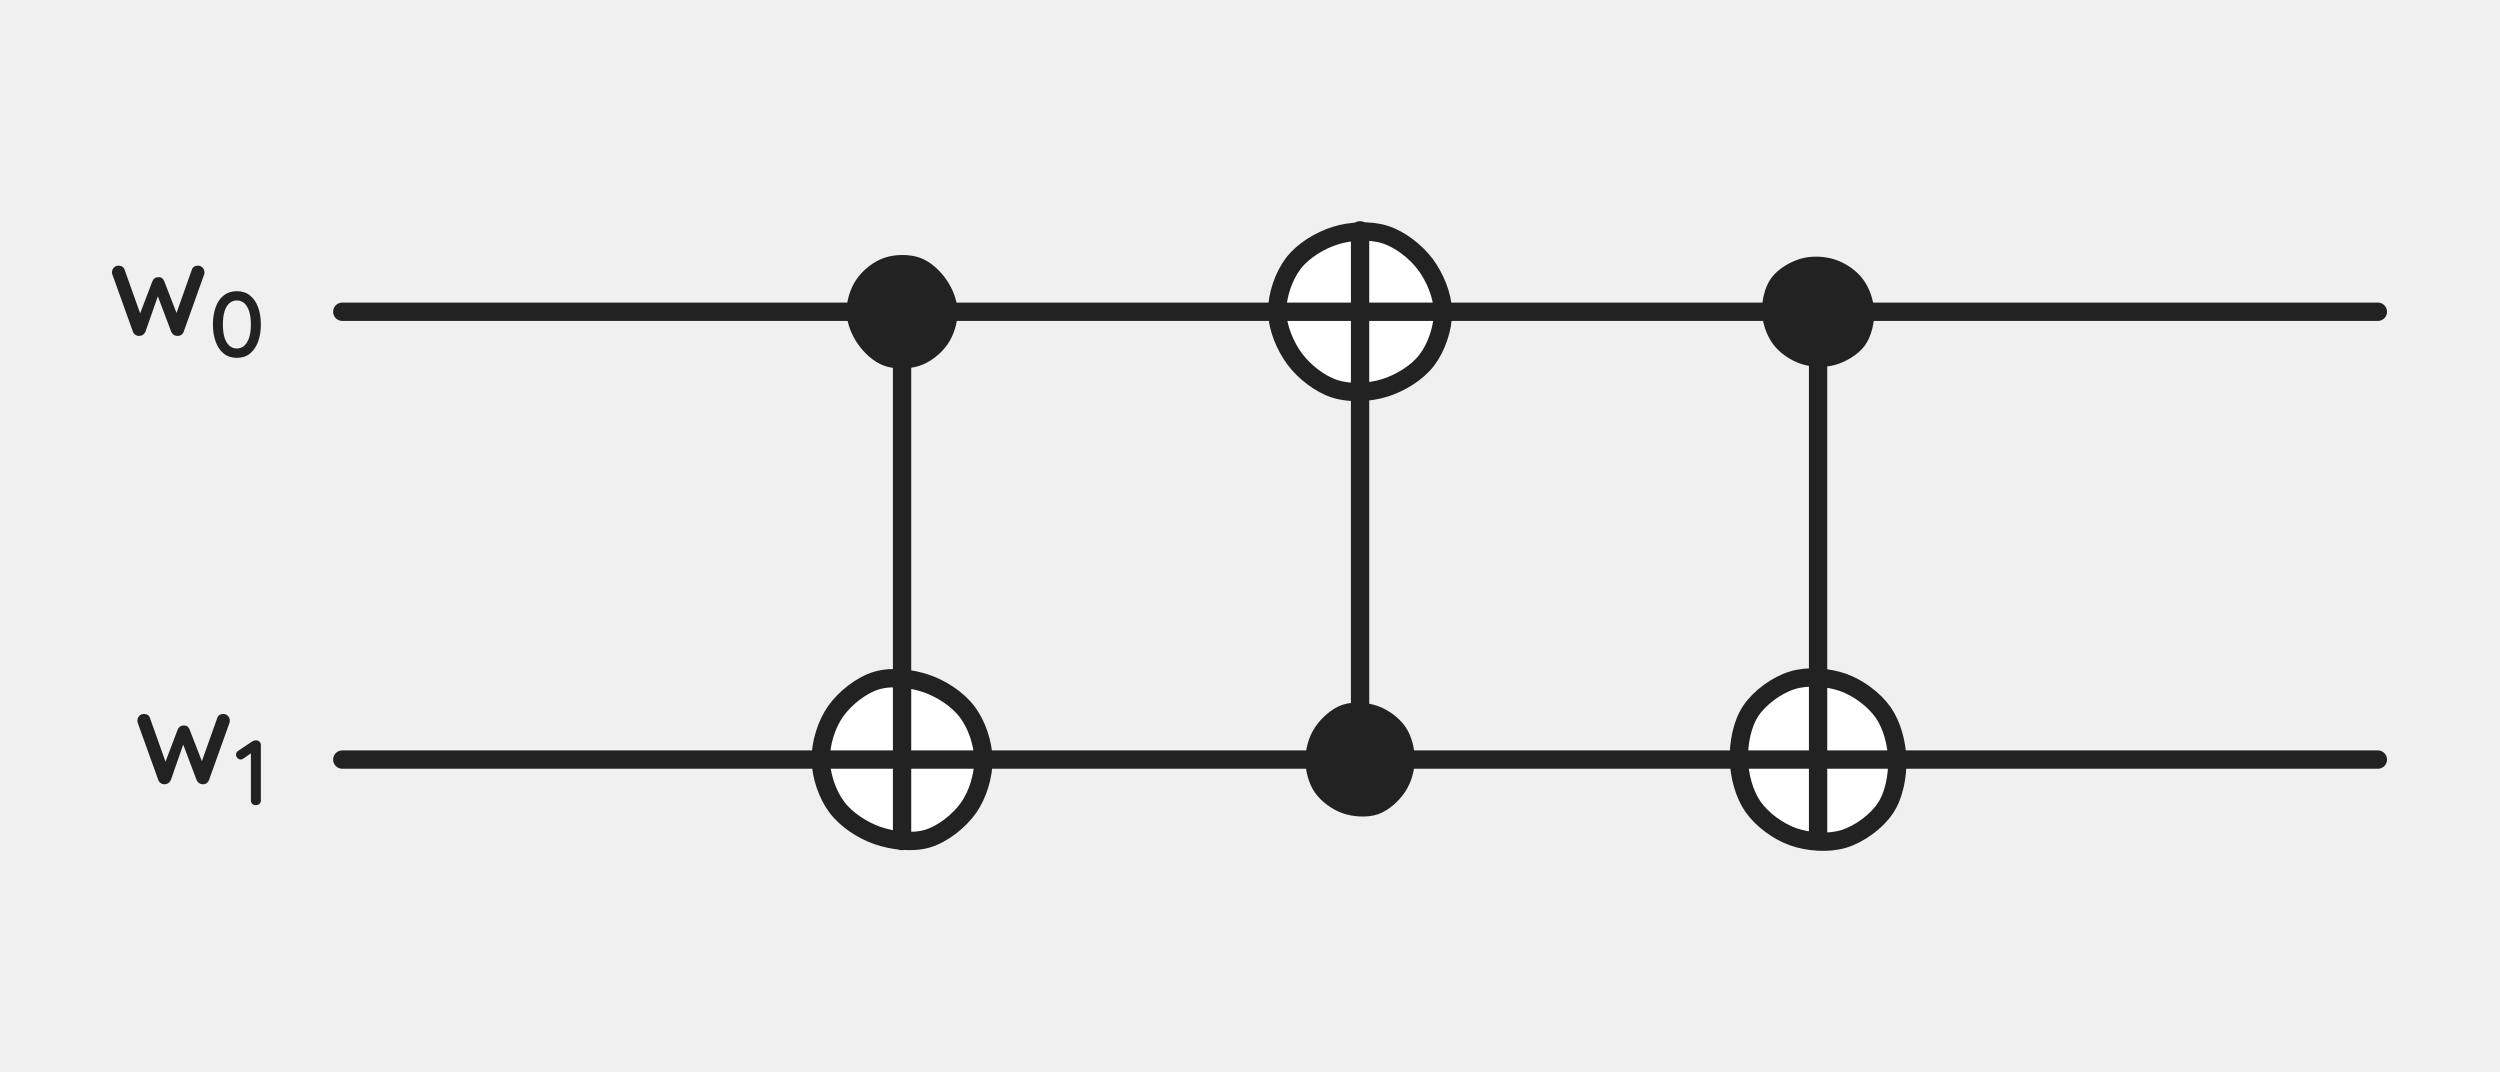
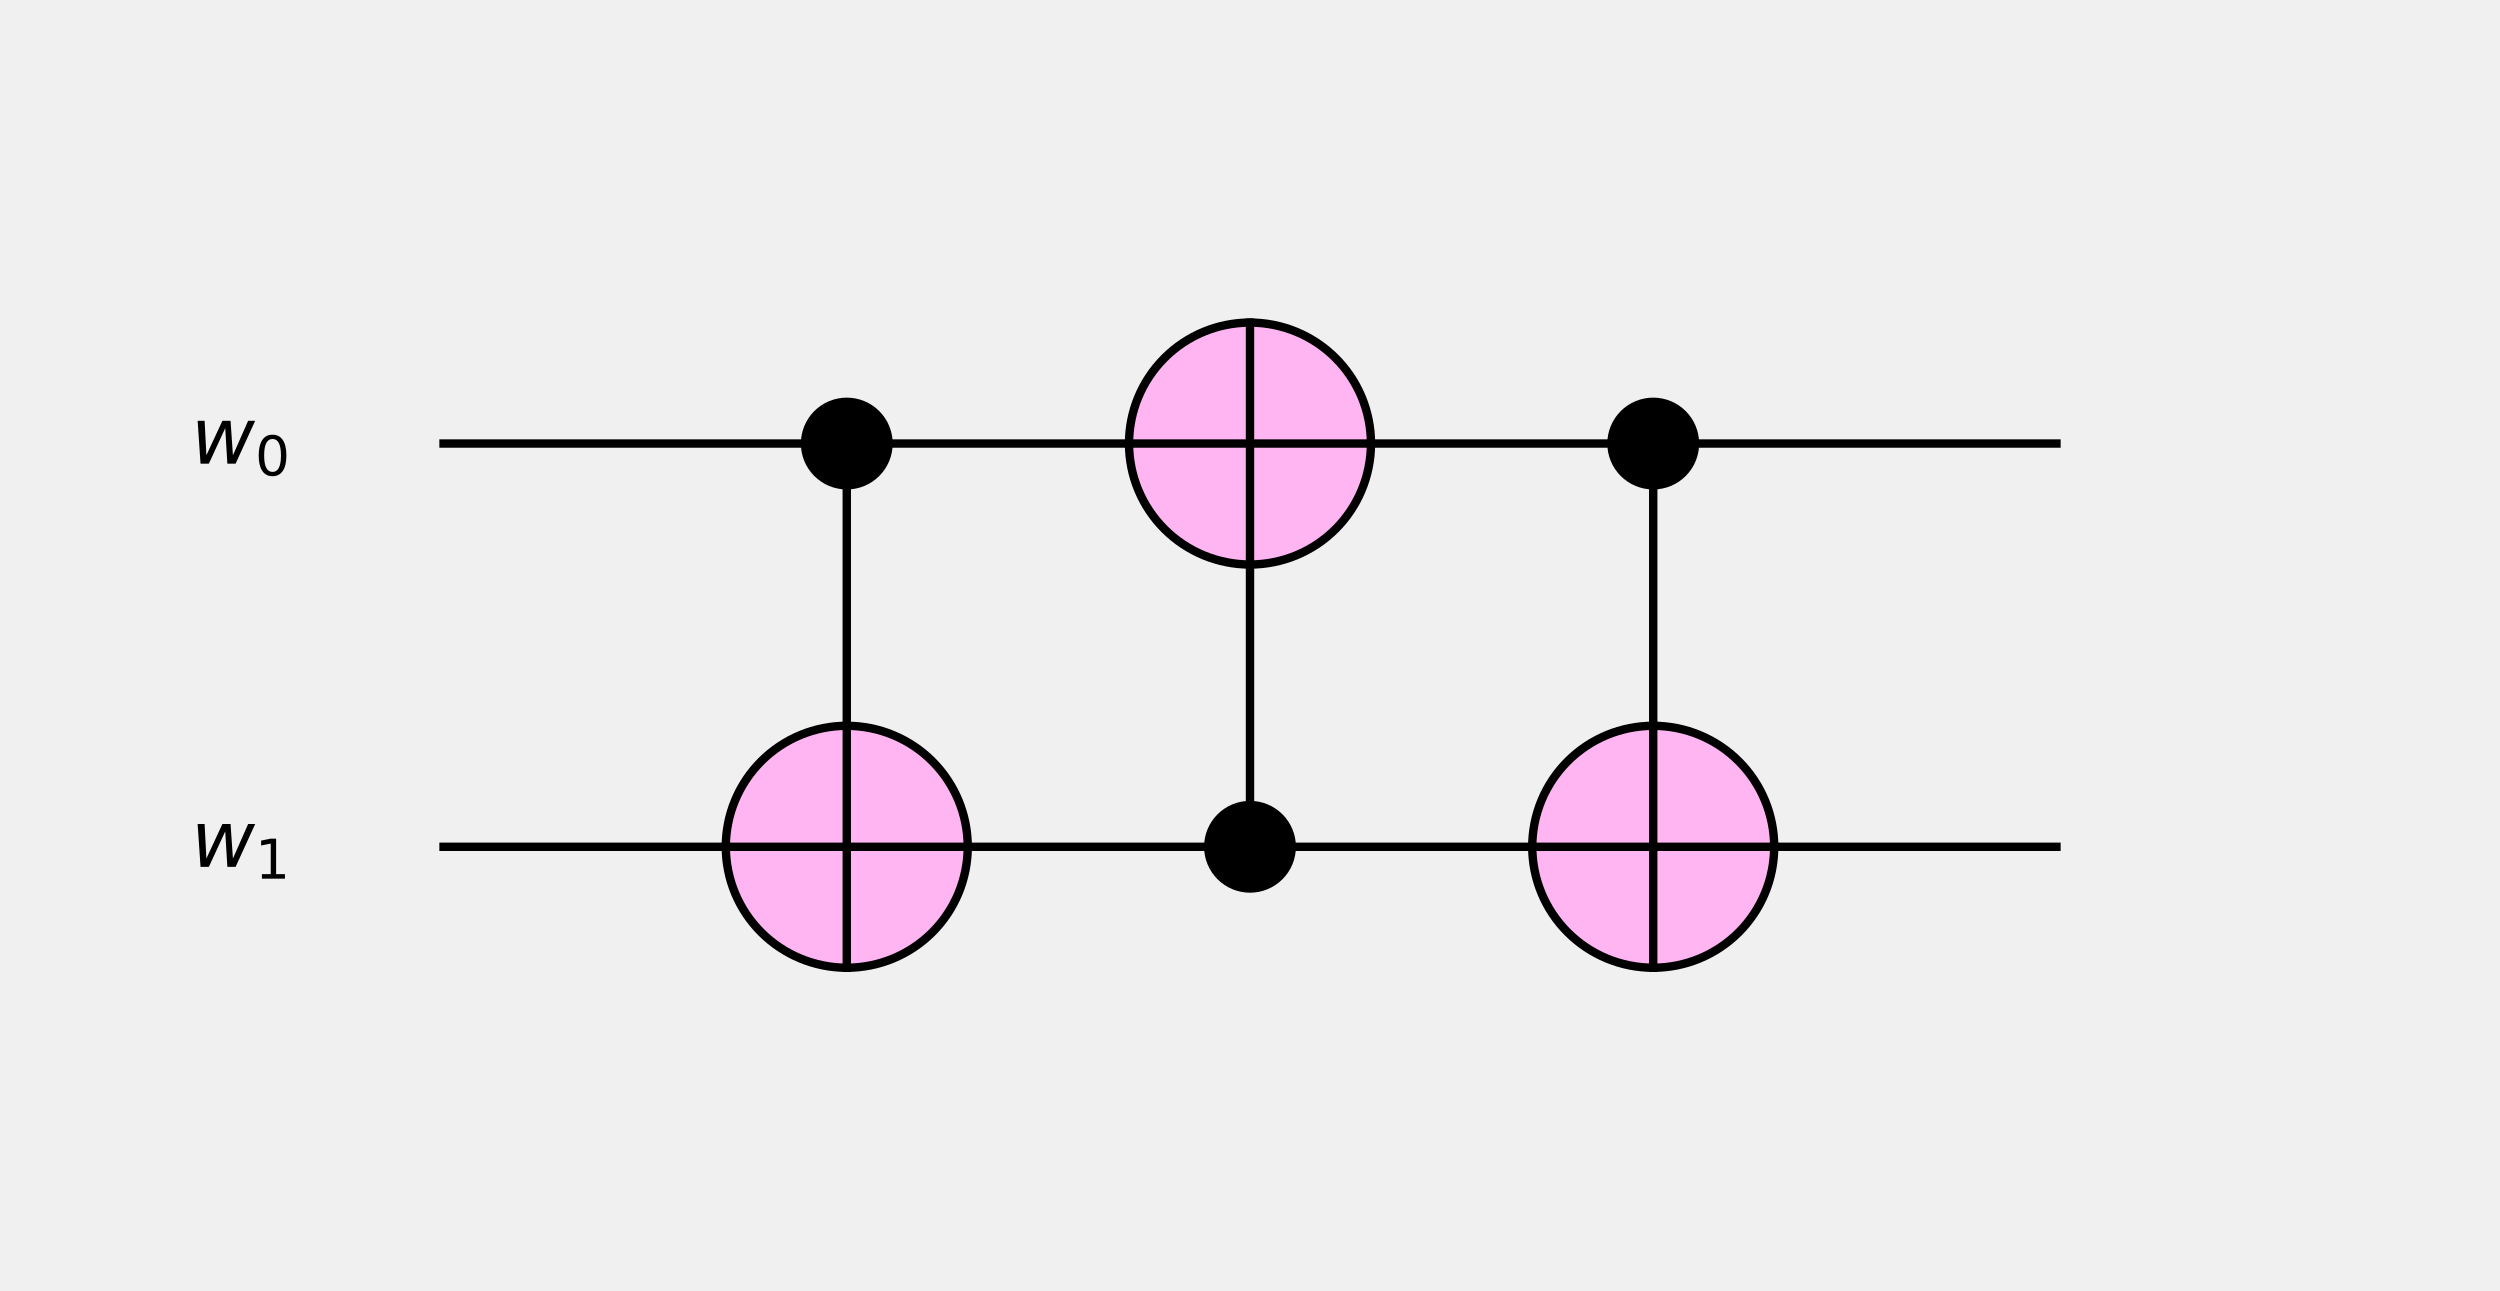
- <svg xmlns="http://www.w3.org/2000/svg" viewBox="-33.63 -30.63 245.63 105.27" width="245.63" height="105.27">
-   <g stroke-linecap="round" stroke-linejoin="round">
-     <path d="M0,0C2.22,0 8.89,0 13.33,0C17.78,0 22.22,0 26.67,0C31.11,0 35.56,0 40,0C44.44,0 48.89,0 53.33,0C57.78,0 62.22,0 66.67,0C71.11,0 75.56,0 80,0C84.44,0 88.89,0 93.33,0C97.78,0 102.22,0 106.67,0C111.11,0 115.56,0 120,0C124.44,0 128.89,0 133.33,0C137.78,0 142.22,0 146.67,0C151.11,0 155.56,0 160,0C164.44,0 168.89,0 173.33,0C177.78,0 182.22,0 186.67,0C191.11,0 197.78,0 200,0" fill="none" stroke="#222222" stroke-width="1.8" />
-     <path d="M0,44C2.22,44 8.89,44 13.33,44C17.78,44 22.22,44 26.67,44C31.11,44 35.56,44 40,44C44.44,44 48.89,44 53.33,44C57.78,44 62.22,44 66.67,44C71.11,44 75.56,44 80,44C84.44,44 88.89,44 93.33,44C97.78,44 102.22,44 106.67,44C111.11,44 115.56,44 120,44C124.44,44 128.89,44 133.33,44C137.78,44 142.22,44 146.67,44C151.11,44 155.56,44 160,44C164.44,44 168.89,44 173.33,44C177.78,44 182.22,44 186.67,44C191.11,44 197.78,44 200,44" fill="none" stroke="#222222" stroke-width="1.8" />
-     <path d="M55,0C55,1.83 55,7.33 55,11C55,14.67 55,18.33 55,22C55,25.67 55,29.33 55,33C55,36.67 55,42.17 55,44" fill="none" stroke="#222222" stroke-width="1.8" />
-     <path d="M100,0C100,1.83 100,7.33 100,11C100,14.67 100,18.33 100,22C100,25.67 100,29.33 100,33C100,36.67 100,42.17 100,44" fill="none" stroke="#222222" stroke-width="1.8" />
-     <path d="M145,0C145,1.83 145,7.33 145,11C145,14.67 145,18.33 145,22C145,25.67 145,29.33 145,33C145,36.67 145,42.17 145,44" fill="none" stroke="#222222" stroke-width="1.8" />
-     <path d="M61.53,48.74C60.61,50.04 59.01,51.31 57.52,51.76C56.03,52.21 54.07,51.98 52.58,51.46C51.09,50.94 49.51,49.91 48.58,48.66C47.65,47.42 47.03,45.57 47.01,44C46.99,42.43 47.56,40.55 48.47,39.26C49.39,37.96 50.99,36.69 52.48,36.24C53.97,35.79 55.93,36.02 57.42,36.54C58.91,37.06 60.49,38.09 61.42,39.34C62.35,40.58 62.97,42.43 62.99,44C63.01,45.57 62.44,47.45 61.53,48.74Z" fill="#FFFFFF" stroke="#222222" stroke-width="1.8" />
-     <path d="M106.55,4.76C105.6,6.01 103.93,7.01 102.43,7.48C100.93,7.95 99.01,8.05 97.54,7.58C96.06,7.11 94.54,5.92 93.59,4.66C92.64,3.39 91.88,1.57 91.86,0C91.83,-1.57 92.49,-3.51 93.45,-4.76C94.4,-6.01 96.07,-7.01 97.57,-7.48C99.07,-7.95 100.99,-8.05 102.46,-7.58C103.94,-7.11 105.46,-5.92 106.41,-4.66C107.36,-3.39 108.12,-1.57 108.14,0C108.17,1.57 107.51,3.51 106.55,4.76Z" fill="#FFFFFF" stroke="#222222" stroke-width="1.8" />
-     <path d="M151.6,48.8C150.73,50.1 149.04,51.33 147.53,51.79C146.02,52.26 144.02,52.1 142.54,51.58C141.05,51.05 139.5,49.9 138.61,48.64C137.73,47.38 137.26,45.57 137.22,44C137.18,42.43 137.52,40.5 138.4,39.2C139.27,37.9 140.96,36.67 142.47,36.21C143.98,35.74 145.98,35.9 147.46,36.42C148.95,36.95 150.5,38.1 151.39,39.36C152.27,40.62 152.74,42.43 152.78,44C152.82,45.57 152.48,47.5 151.6,48.8Z" fill="#FFFFFF" stroke="#222222" stroke-width="1.8" />
-     <path d="M58.72,2.7C58.2,3.45 57.31,4.16 56.45,4.45C55.58,4.74 54.4,4.76 53.55,4.46C52.71,4.16 51.89,3.38 51.38,2.63C50.86,1.89 50.46,0.89 50.45,0C50.43,-0.89 50.76,-1.96 51.28,-2.7C51.8,-3.45 52.69,-4.16 53.55,-4.45C54.42,-4.74 55.6,-4.76 56.45,-4.46C57.29,-4.16 58.11,-3.38 58.62,-2.63C59.14,-1.89 59.54,-0.89 59.55,0C59.57,0.89 59.24,1.96 58.72,2.7Z" fill="#222222" stroke="#222222" stroke-width="1.8" />
-     <path d="M47,44C48.33,44 52.33,44 55,44C57.67,44 61.67,44 63,44" fill="none" stroke="#222222" stroke-width="1.8" />
-     <path d="M55,36C55,37.33 55,41.33 55,44C55,46.67 55,50.67 55,52" fill="none" stroke="#222222" stroke-width="1.8" />
-     <path d="M103.68,46.67C103.18,47.42 102.32,48.22 101.47,48.52C100.62,48.81 99.43,48.72 98.57,48.42C97.7,48.11 96.79,47.44 96.28,46.7C95.78,45.96 95.52,44.9 95.53,44C95.53,43.1 95.82,42.08 96.32,41.33C96.82,40.58 97.68,39.78 98.53,39.48C99.38,39.19 100.57,39.28 101.43,39.58C102.3,39.89 103.21,40.56 103.72,41.3C104.22,42.04 104.48,43.1 104.47,44C104.47,44.9 104.18,45.92 103.68,46.67Z" fill="#222222" stroke="#222222" stroke-width="1.8" />
-     <path d="M92,0C93.33,0 97.33,0 100,0C102.67,0 106.67,0 108,0" fill="none" stroke="#222222" stroke-width="1.8" />
-     <path d="M100,-8C100,-6.67 100,-2.67 100,0C100,2.67 100,6.67 100,8" fill="none" stroke="#222222" stroke-width="1.8" />
-     <path d="M148.86,2.8C148.32,3.53 147.29,4.11 146.42,4.36C145.54,4.6 144.46,4.55 143.61,4.27C142.76,3.99 141.86,3.39 141.32,2.67C140.78,1.96 140.42,0.91 140.39,0C140.36,-0.91 140.61,-2.08 141.14,-2.8C141.68,-3.53 142.71,-4.11 143.58,-4.36C144.46,-4.6 145.54,-4.55 146.39,-4.27C147.24,-3.99 148.14,-3.39 148.68,-2.67C149.22,-1.96 149.58,-0.91 149.61,0C149.64,0.91 149.39,2.08 148.86,2.8Z" fill="#222222" stroke="#222222" stroke-width="1.8" />
-     <path d="M137,44C138.33,44 142.33,44 145,44C147.67,44 151.67,44 153,44" fill="none" stroke="#222222" stroke-width="1.8" />
-     <path d="M145,36C145,37.33 145,41.33 145,44C145,46.67 145,50.67 145,52" fill="none" stroke="#222222" stroke-width="1.8" />
-     <path d="M-14.16,-4.53Q-13.92,-4.53 -13.73,-4.34Q-13.54,-4.15 -13.54,-3.85Q-13.54,-3.79 -13.55,-3.72Q-13.56,-3.66 -13.59,-3.61L-15.58,1.96Q-15.66,2.18 -15.85,2.29Q-16.05,2.4 -16.26,2.37Q-16.63,2.35 -16.81,1.96L-18.28,-1.94L-17.98,-1.92L-19.34,1.96Q-19.52,2.35 -19.9,2.37Q-20.09,2.4 -20.29,2.29Q-20.49,2.18 -20.57,1.96L-22.57,-3.61Q-22.63,-3.72 -22.63,-3.85Q-22.63,-4.13 -22.45,-4.33Q-22.27,-4.53 -21.98,-4.53Q-21.77,-4.53 -21.61,-4.42Q-21.44,-4.32 -21.38,-4.11L-19.71,0.58L-20.01,0.55L-18.66,-2.99Q-18.49,-3.4 -18.06,-3.4Q-17.83,-3.4 -17.7,-3.29Q-17.57,-3.19 -17.49,-2.99L-16.11,0.57L-16.46,0.61L-14.79,-4.11Q-14.66,-4.53 -14.16,-4.53ZM-10.36,4.53Q-11.12,4.53 -11.65,4.11Q-12.18,3.68 -12.44,2.94Q-12.71,2.2 -12.71,1.25Q-12.71,0.3 -12.44,-0.44Q-12.18,-1.19 -11.65,-1.6Q-11.12,-2.02 -10.36,-2.02Q-9.59,-2.02 -9.07,-1.6Q-8.55,-1.19 -8.27,-0.44Q-8,0.3 -8,1.25Q-8,2.2 -8.27,2.94Q-8.55,3.68 -9.07,4.11Q-9.59,4.53 -10.36,4.53ZM-10.36,3.61Q-9.93,3.61 -9.63,3.34Q-9.32,3.06 -9.15,2.54Q-8.98,2.01 -8.98,1.25Q-8.98,0.49 -9.15,-0.04Q-9.32,-0.57 -9.63,-0.84Q-9.93,-1.11 -10.36,-1.11Q-10.78,-1.11 -11.09,-0.84Q-11.4,-0.57 -11.57,-0.04Q-11.73,0.49 -11.73,1.25Q-11.73,2.01 -11.57,2.54Q-11.4,3.06 -11.09,3.34Q-10.78,3.61 -10.36,3.61Z" fill="#222222" stroke="none" />
-     <path d="M-11.67,39.52Q-11.42,39.52 -11.24,39.71Q-11.05,39.89 -11.05,40.19Q-11.05,40.26 -11.06,40.32Q-11.07,40.39 -11.1,40.44L-13.09,46Q-13.17,46.22 -13.36,46.34Q-13.56,46.45 -13.76,46.42Q-14.14,46.39 -14.32,46L-15.79,42.1L-15.49,42.13L-16.84,46Q-17.03,46.39 -17.4,46.42Q-17.6,46.45 -17.8,46.34Q-18,46.22 -18.08,46L-20.08,40.44Q-20.13,40.32 -20.13,40.19Q-20.13,39.92 -19.96,39.72Q-19.78,39.52 -19.48,39.52Q-19.28,39.52 -19.11,39.62Q-18.95,39.72 -18.89,39.93L-17.22,44.63L-17.52,44.6L-16.17,41.05Q-16,40.65 -15.57,40.65Q-15.34,40.65 -15.21,40.75Q-15.08,40.86 -15,41.05L-13.62,44.61L-13.97,44.65L-12.29,39.93Q-12.16,39.52 -11.67,39.52ZM-8.5,48.48Q-8.71,48.48 -8.85,48.35Q-8.98,48.22 -8.98,48.02L-8.98,43.14L-8.86,43.3L-9.71,43.9Q-9.82,43.99 -9.97,43.99Q-10.16,43.99 -10.3,43.85Q-10.44,43.71 -10.44,43.51Q-10.44,43.28 -10.2,43.12L-8.82,42.2Q-8.74,42.15 -8.64,42.13Q-8.55,42.11 -8.46,42.11Q-8.26,42.11 -8.13,42.24Q-8,42.38 -8,42.58L-8,48.02Q-8,48.22 -8.14,48.35Q-8.28,48.48 -8.5,48.48Z" fill="#222222" stroke="none" />
+ <svg xmlns="http://www.w3.org/2000/svg" xmlns:xlink="http://www.w3.org/1999/xlink" width="446.4pt" height="230.4pt" viewBox="0 0 446.4 230.4" version="1.1">
+   <defs>
+     <style type="text/css">*{stroke-linejoin: round; stroke-linecap: butt}</style>
+   </defs>
+   <g id="figure_1">
+     <g id="patch_1">
+       <path d="M 0 230.4  L 446.4 230.4  L 446.4 0  L 0 0  L 0 230.4  z " style="fill: none" />
+     </g>
+     <g id="axes_1">
+       <g id="line2d_1">
+         <path d="M 79.2 79.2  L 367.2 79.2  " clip-path="url(#pa77d0f89e3)" style="fill: none; stroke: #000000; stroke-width: 1.5; stroke-linecap: square" />
+       </g>
+       <g id="line2d_2">
+         <path d="M 79.2 151.2  L 367.2 151.2  " clip-path="url(#pa77d0f89e3)" style="fill: none; stroke: #000000; stroke-width: 1.5; stroke-linecap: square" />
+       </g>
+       <g id="line2d_3">
+         <path d="M 151.2 79.2  L 151.2 151.2  " clip-path="url(#pa77d0f89e3)" style="fill: none; stroke: #000000; stroke-width: 1.5; stroke-linecap: square" />
+       </g>
+       <g id="line2d_4">
+         <path d="M 223.2 79.2  L 223.2 151.2  " clip-path="url(#pa77d0f89e3)" style="fill: none; stroke: #000000; stroke-width: 1.5; stroke-linecap: square" />
+       </g>
+       <g id="line2d_5">
+         <path d="M 295.2 79.2  L 295.2 151.2  " clip-path="url(#pa77d0f89e3)" style="fill: none; stroke: #000000; stroke-width: 1.5; stroke-linecap: square" />
+       </g>
+       <g id="text_1">
+         <g transform="translate(34.1 82.83672) scale(0.14 -0.14)">
+           <defs>
+             <path id="DejaVuSans-Oblique-5a" d="M 544 3500  L 1113 3500  L 1259 684  L 2566 3500  L 3231 3500  L 3425 684  L 4666 3500  L 5241 3500  L 3641 0  L 2969 0  L 2797 2900  L 1459 0  L 781 0  L 544 3500  z " transform="scale(0.015625)" />
+             <path id="DejaVuSans-13" d="M 2034 4250  Q 1547 4250 1301 3770  Q 1056 3291 1056 2328  Q 1056 1369 1301 889  Q 1547 409 2034 409  Q 2525 409 2770 889  Q 3016 1369 3016 2328  Q 3016 3291 2770 3770  Q 2525 4250 2034 4250  z M 2034 4750  Q 2819 4750 3233 4129  Q 3647 3509 3647 2328  Q 3647 1150 3233 529  Q 2819 -91 2034 -91  Q 1250 -91 836 529  Q 422 1150 422 2328  Q 422 3509 836 4129  Q 1250 4750 2034 4750  z " transform="scale(0.015625)" />
+           </defs>
+           <use xlink:href="#DejaVuSans-Oblique-5a" transform="translate(0 0.3125)" />
+           <use xlink:href="#DejaVuSans-13" transform="translate(81.78711 -14.68745) scale(0.7)" />
+         </g>
+       </g>
+       <g id="text_2">
+         <g transform="translate(34.1 154.8367) scale(0.14 -0.14)">
+           <defs>
+             <path id="DejaVuSans-14" d="M 794 531  L 1825 531  L 1825 4091  L 703 3866  L 703 4441  L 1819 4666  L 2450 4666  L 2450 531  L 3481 531  L 3481 0  L 794 0  L 794 531  z " transform="scale(0.015625)" />
+           </defs>
+           <use xlink:href="#DejaVuSans-Oblique-5a" transform="translate(0 0.3125)" />
+           <use xlink:href="#DejaVuSans-14" transform="translate(81.78711 -14.68745) scale(0.7)" />
+         </g>
+       </g>
+       <g id="patch_2">
+         <path d="M 151.2 72  C 153.109 72 154.941 72.759 156.291 74.109  C 157.641 75.459 158.4 77.291 158.4 79.2  C 158.4 81.109 157.641 82.941 156.291 84.291  C 154.941 85.641 153.109 86.4 151.2 86.4  C 149.291 86.4 147.459 85.641 146.109 84.291  C 144.759 82.941 144 81.109 144 79.2  C 144 77.291 144.759 75.459 146.109 74.109  C 147.459 72.759 149.291 72 151.2 72  z " clip-path="url(#pa77d0f89e3)" style="stroke: #000000; stroke-width: 2; stroke-linejoin: miter" />
+       </g>
+       <g id="patch_3">
+         <path d="M 151.2 129.6  C 156.928 129.6 162.423 131.876 166.474 135.926  C 170.524 139.977 172.8 145.472 172.8 151.2  C 172.8 156.928 170.524 162.423 166.474 166.474  C 162.423 170.524 156.928 172.8 151.2 172.8  C 145.472 172.8 139.977 170.524 135.926 166.474  C 131.876 162.423 129.6 156.928 129.6 151.2  C 129.6 145.472 131.876 139.977 135.926 135.926  C 139.977 131.876 145.472 129.6 151.2 129.6  z " clip-path="url(#pa77d0f89e3)" style="fill: #ffb5f1; stroke: #000000; stroke-width: 1.5; stroke-linejoin: miter" />
+       </g>
+       <g id="patch_4">
+         <path d="M 223.2 144  C 225.109 144 226.941 144.759 228.291 146.109  C 229.641 147.459 230.4 149.291 230.4 151.2  C 230.4 153.109 229.641 154.941 228.291 156.291  C 226.941 157.641 225.109 158.4 223.2 158.4  C 221.291 158.4 219.459 157.641 218.109 156.291  C 216.759 154.941 216 153.109 216 151.2  C 216 149.291 216.759 147.459 218.109 146.109  C 219.459 144.759 221.291 144 223.2 144  z " clip-path="url(#pa77d0f89e3)" style="stroke: #000000; stroke-width: 2; stroke-linejoin: miter" />
+       </g>
+       <g id="patch_5">
+         <path d="M 223.2 57.6  C 228.928 57.6 234.423 59.876 238.474 63.926  C 242.524 67.977 244.8 73.472 244.8 79.2  C 244.8 84.928 242.524 90.423 238.474 94.474  C 234.423 98.524 228.928 100.8 223.2 100.8  C 217.472 100.8 211.977 98.524 207.926 94.474  C 203.876 90.423 201.6 84.928 201.6 79.2  C 201.6 73.472 203.876 67.977 207.926 63.926  C 211.977 59.876 217.472 57.6 223.2 57.6  z " clip-path="url(#pa77d0f89e3)" style="fill: #ffb5f1; stroke: #000000; stroke-width: 1.5; stroke-linejoin: miter" />
+       </g>
+       <g id="patch_6">
+         <path d="M 295.2 72  C 297.109 72 298.941 72.759 300.291 74.109  C 301.641 75.459 302.4 77.291 302.4 79.2  C 302.4 81.109 301.641 82.941 300.291 84.291  C 298.941 85.641 297.109 86.4 295.2 86.4  C 293.291 86.4 291.459 85.641 290.109 84.291  C 288.759 82.941 288 81.109 288 79.2  C 288 77.291 288.759 75.459 290.109 74.109  C 291.459 72.759 293.291 72 295.2 72  z " clip-path="url(#pa77d0f89e3)" style="stroke: #000000; stroke-width: 2; stroke-linejoin: miter" />
+       </g>
+       <g id="patch_7">
+         <path d="M 295.2 129.6  C 300.928 129.6 306.423 131.876 310.474 135.926  C 314.524 139.977 316.8 145.472 316.8 151.2  C 316.8 156.928 314.524 162.423 310.474 166.474  C 306.423 170.524 300.928 172.8 295.2 172.8  C 289.472 172.8 283.977 170.524 279.926 166.474  C 275.876 162.423 273.6 156.928 273.6 151.2  C 273.6 145.472 275.876 139.977 279.926 135.926  C 283.977 131.876 289.472 129.6 295.2 129.6  z " clip-path="url(#pa77d0f89e3)" style="fill: #ffb5f1; stroke: #000000; stroke-width: 1.5; stroke-linejoin: miter" />
+       </g>
+       <g id="line2d_6">
+         <path d="M 151.2 129.6  L 151.2 172.8  " clip-path="url(#pa77d0f89e3)" style="fill: none; stroke: #000000; stroke-width: 1.5; stroke-linecap: square" />
+       </g>
+       <g id="line2d_7">
+         <path d="M 129.6 151.2  L 172.8 151.2  " clip-path="url(#pa77d0f89e3)" style="fill: none; stroke: #000000; stroke-width: 1.5; stroke-linecap: square" />
+       </g>
+       <g id="line2d_8">
+         <path d="M 223.2 57.6  L 223.2 100.8  " clip-path="url(#pa77d0f89e3)" style="fill: none; stroke: #000000; stroke-width: 1.5; stroke-linecap: square" />
+       </g>
+       <g id="line2d_9">
+         <path d="M 201.6 79.2  L 244.8 79.2  " clip-path="url(#pa77d0f89e3)" style="fill: none; stroke: #000000; stroke-width: 1.5; stroke-linecap: square" />
+       </g>
+       <g id="line2d_10">
+         <path d="M 295.2 129.6  L 295.2 172.8  " clip-path="url(#pa77d0f89e3)" style="fill: none; stroke: #000000; stroke-width: 1.5; stroke-linecap: square" />
+       </g>
+       <g id="line2d_11">
+         <path d="M 273.6 151.2  L 316.8 151.2  " clip-path="url(#pa77d0f89e3)" style="fill: none; stroke: #000000; stroke-width: 1.5; stroke-linecap: square" />
+       </g>
+     </g>
  </g>
+   <defs>
+     <clipPath id="pa77d0f89e3">
+       <rect x="7.2" y="7.2" width="432" height="216" />
+     </clipPath>
+   </defs>
</svg>
